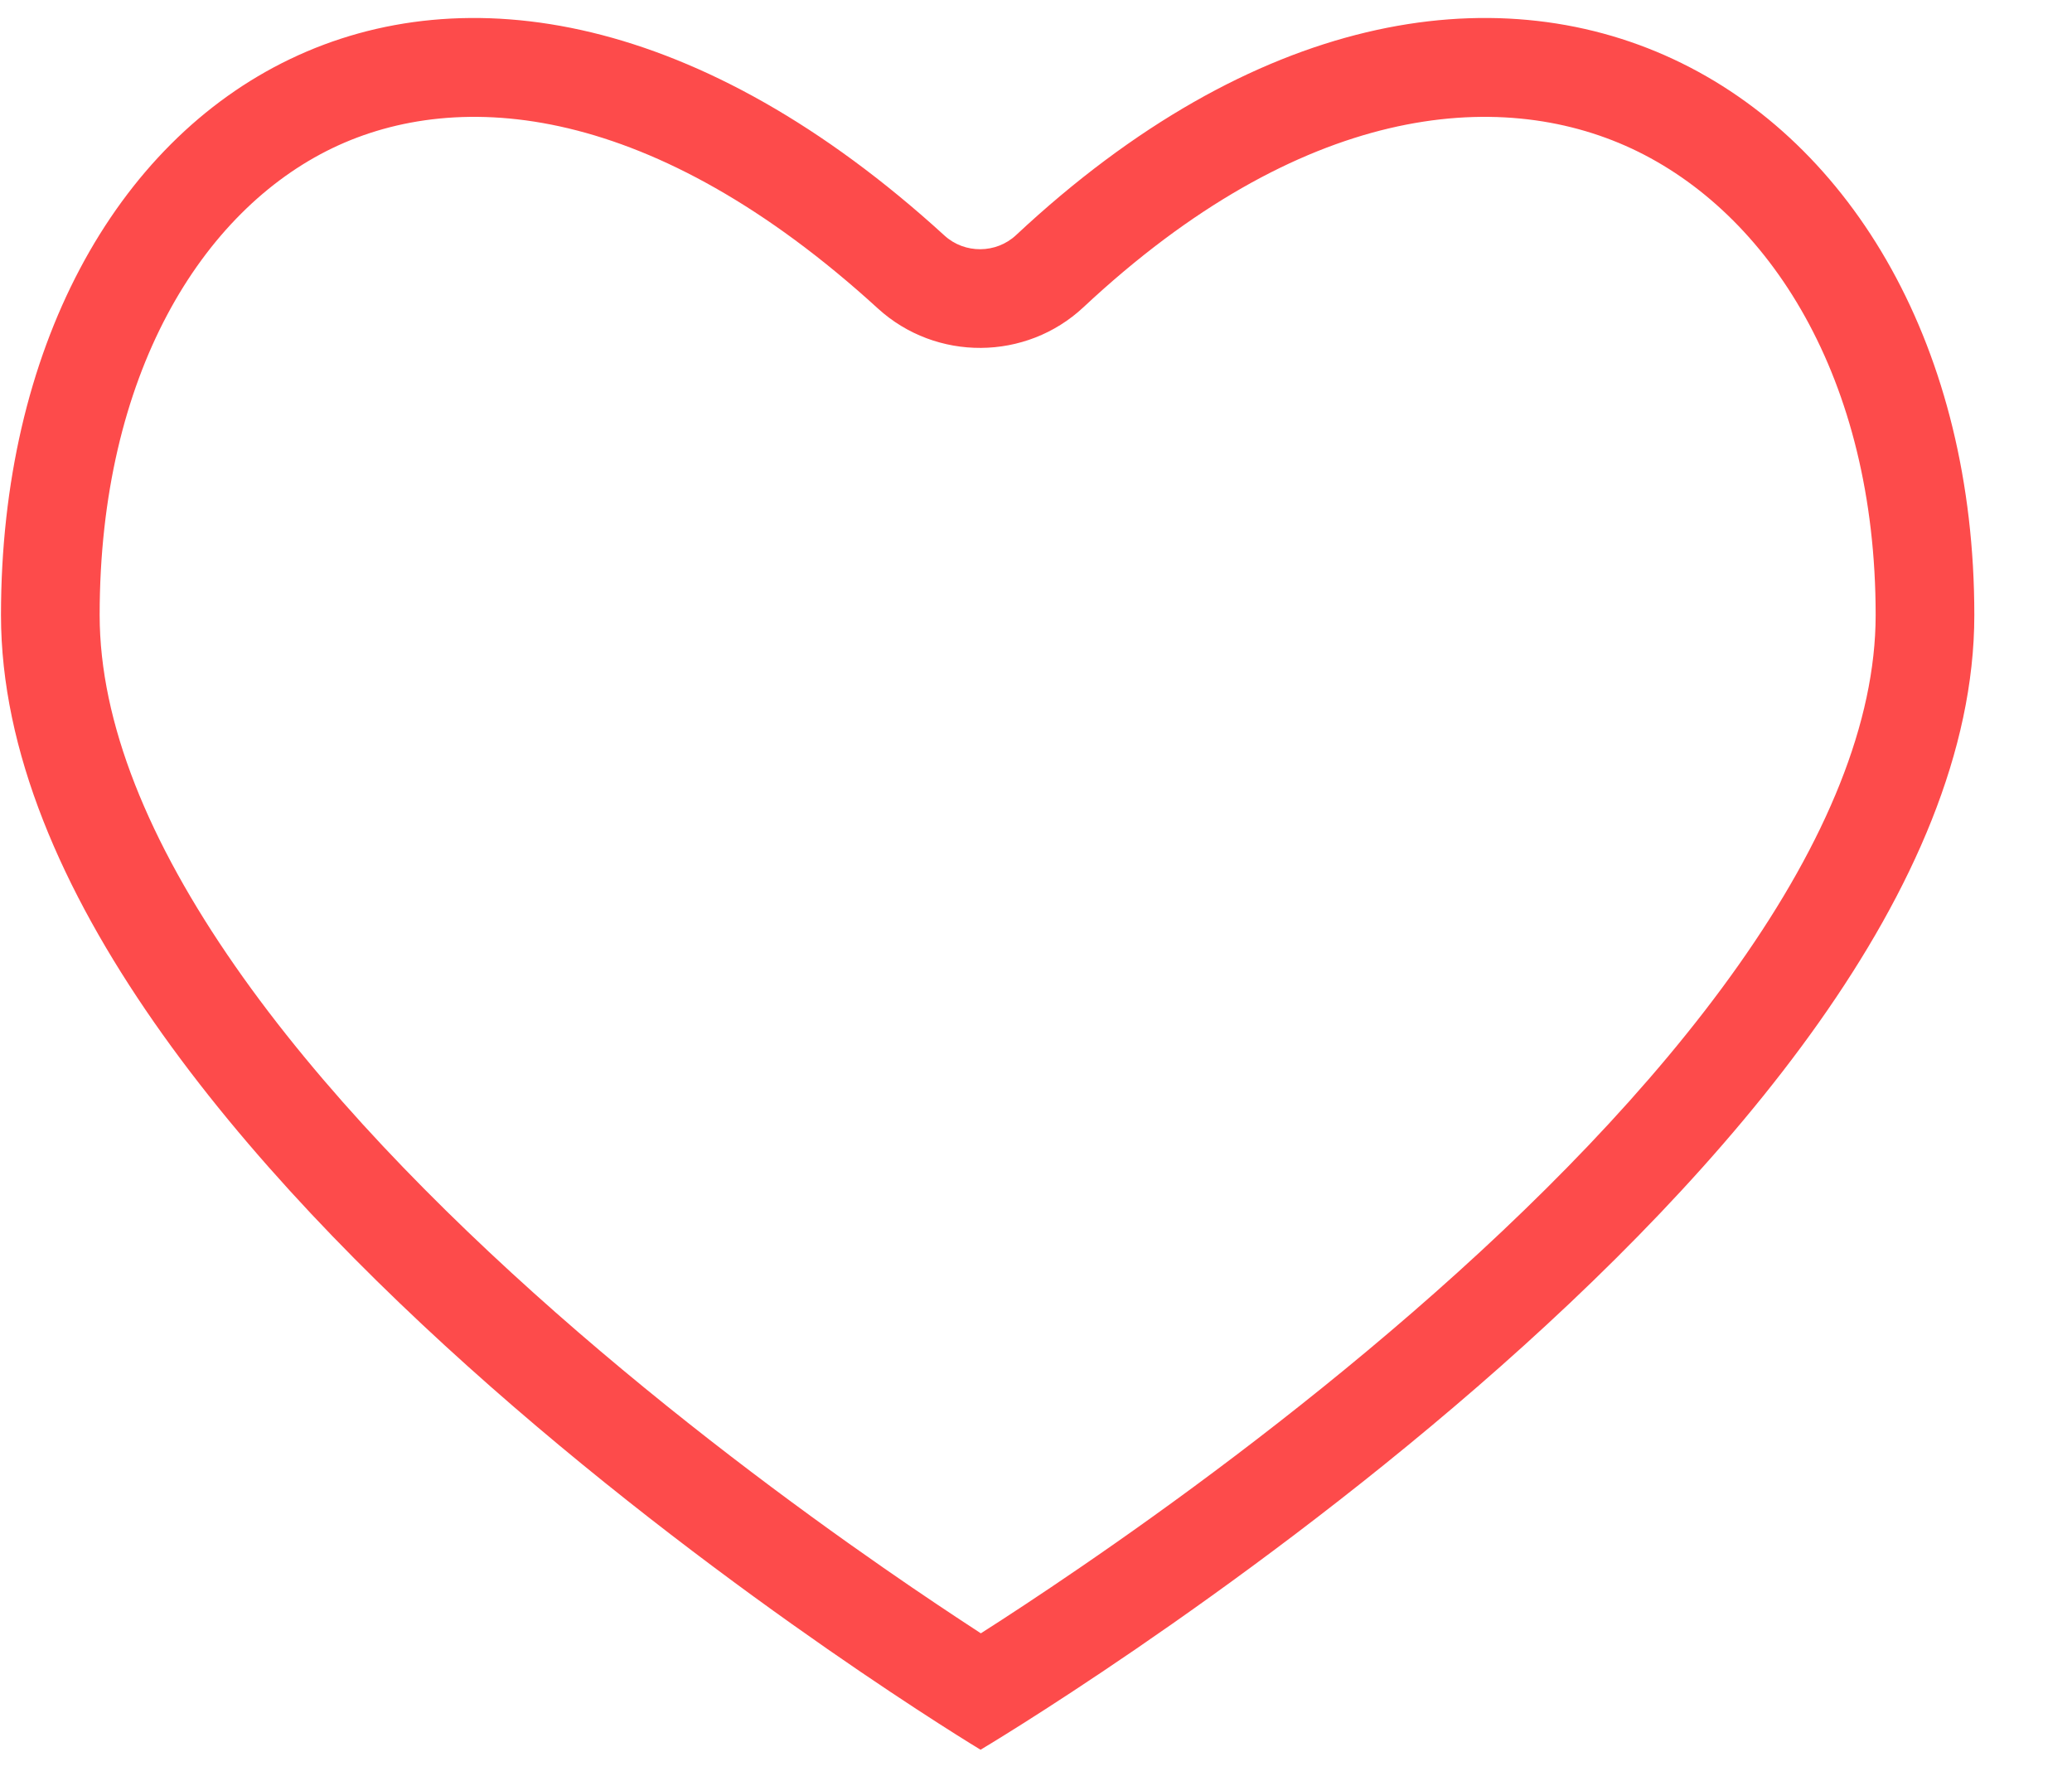
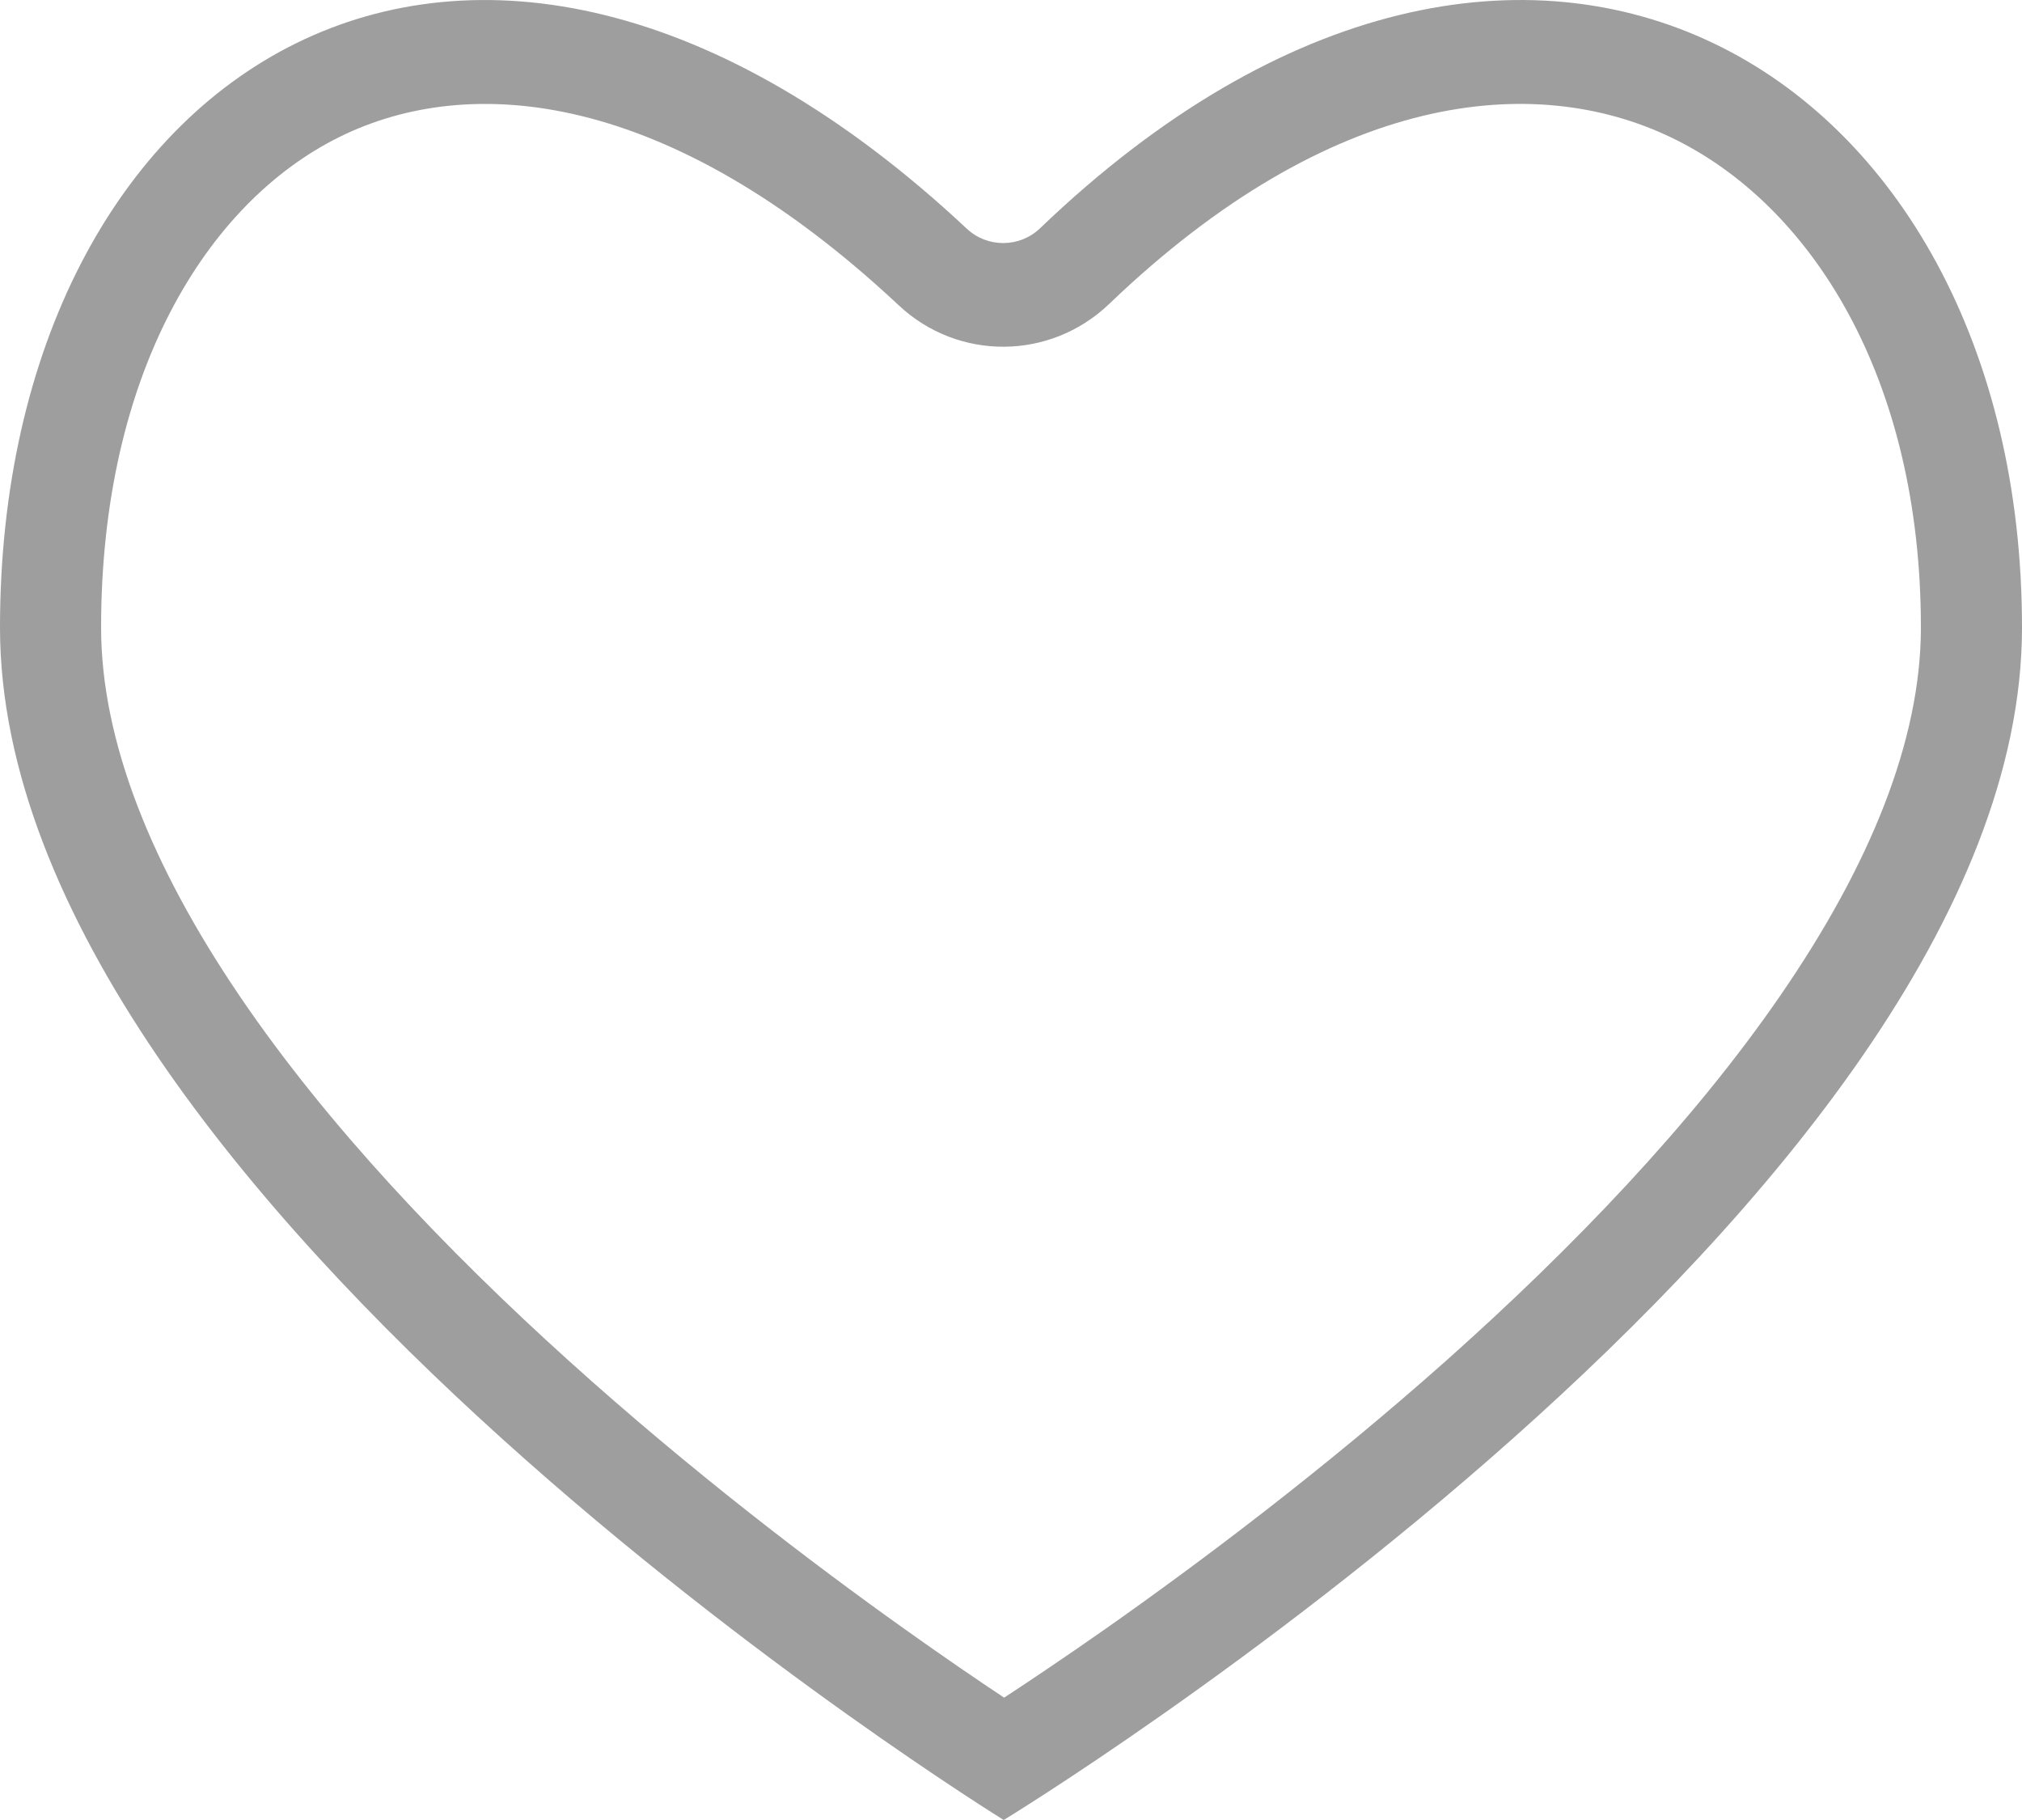
- <svg xmlns="http://www.w3.org/2000/svg" width="21" height="18" viewBox="0 0 21 18" fill="none">
-   <path fill-rule="evenodd" clip-rule="evenodd" d="M17.619 9.784C18.508 8.525 19.01 7.32 19.01 6.234C19.01 3.827 17.927 2.155 16.537 1.506C15.185 0.876 13.185 1.053 10.981 3.114C10.399 3.658 9.488 3.665 8.898 3.127C6.616 1.043 4.656 0.884 3.372 1.5C2.046 2.137 1.01 3.799 1.01 6.234C1.01 7.324 1.506 8.532 2.382 9.79C3.249 11.036 4.426 12.241 5.634 13.305C6.838 14.365 8.047 15.261 8.957 15.893C9.351 16.167 9.688 16.39 9.941 16.555C10.2 16.39 10.543 16.165 10.946 15.889C11.87 15.257 13.096 14.36 14.318 13.3C15.545 12.236 16.739 11.031 17.619 9.784ZM9.938 17.735C9.938 17.735 20.01 11.757 20.01 6.234C20.01 0.846 15.113 -2.119 10.298 2.383C10.096 2.572 9.777 2.574 9.573 2.388C4.635 -2.121 0.01 0.844 0.01 6.234C0.01 11.757 9.938 17.735 9.938 17.735Z" fill="#FD4B4B" />
+ <svg xmlns="http://www.w3.org/2000/svg" width="20" height="18" viewBox="0 0 20 18" fill="none">
+   <path fill-rule="evenodd" clip-rule="evenodd" d="M17.609 9.847C18.498 8.556 19 7.32 19 6.206C19 3.737 17.917 2.023 16.527 1.358C15.176 0.711 13.175 0.893 10.971 3.006C10.389 3.564 9.479 3.572 8.889 3.019C6.607 0.882 4.646 0.72 3.363 1.352C2.036 2.005 1 3.709 1 6.206C1 7.324 1.496 8.562 2.372 9.853C3.239 11.131 4.416 12.366 5.625 13.457C6.829 14.544 8.037 15.463 8.947 16.111C9.341 16.392 9.678 16.621 9.932 16.79C10.19 16.621 10.533 16.391 10.937 16.108C11.86 15.459 13.087 14.54 14.309 13.453C15.535 12.361 16.729 11.125 17.609 9.847ZM9.928 18C9.928 18 20 11.87 20 6.206C20 0.681 15.103 -2.36 10.288 2.257C10.086 2.451 9.767 2.453 9.563 2.262C4.625 -2.362 0 0.679 0 6.206C0 11.87 9.928 18 9.928 18Z" fill="#9E9E9E" />
</svg>
